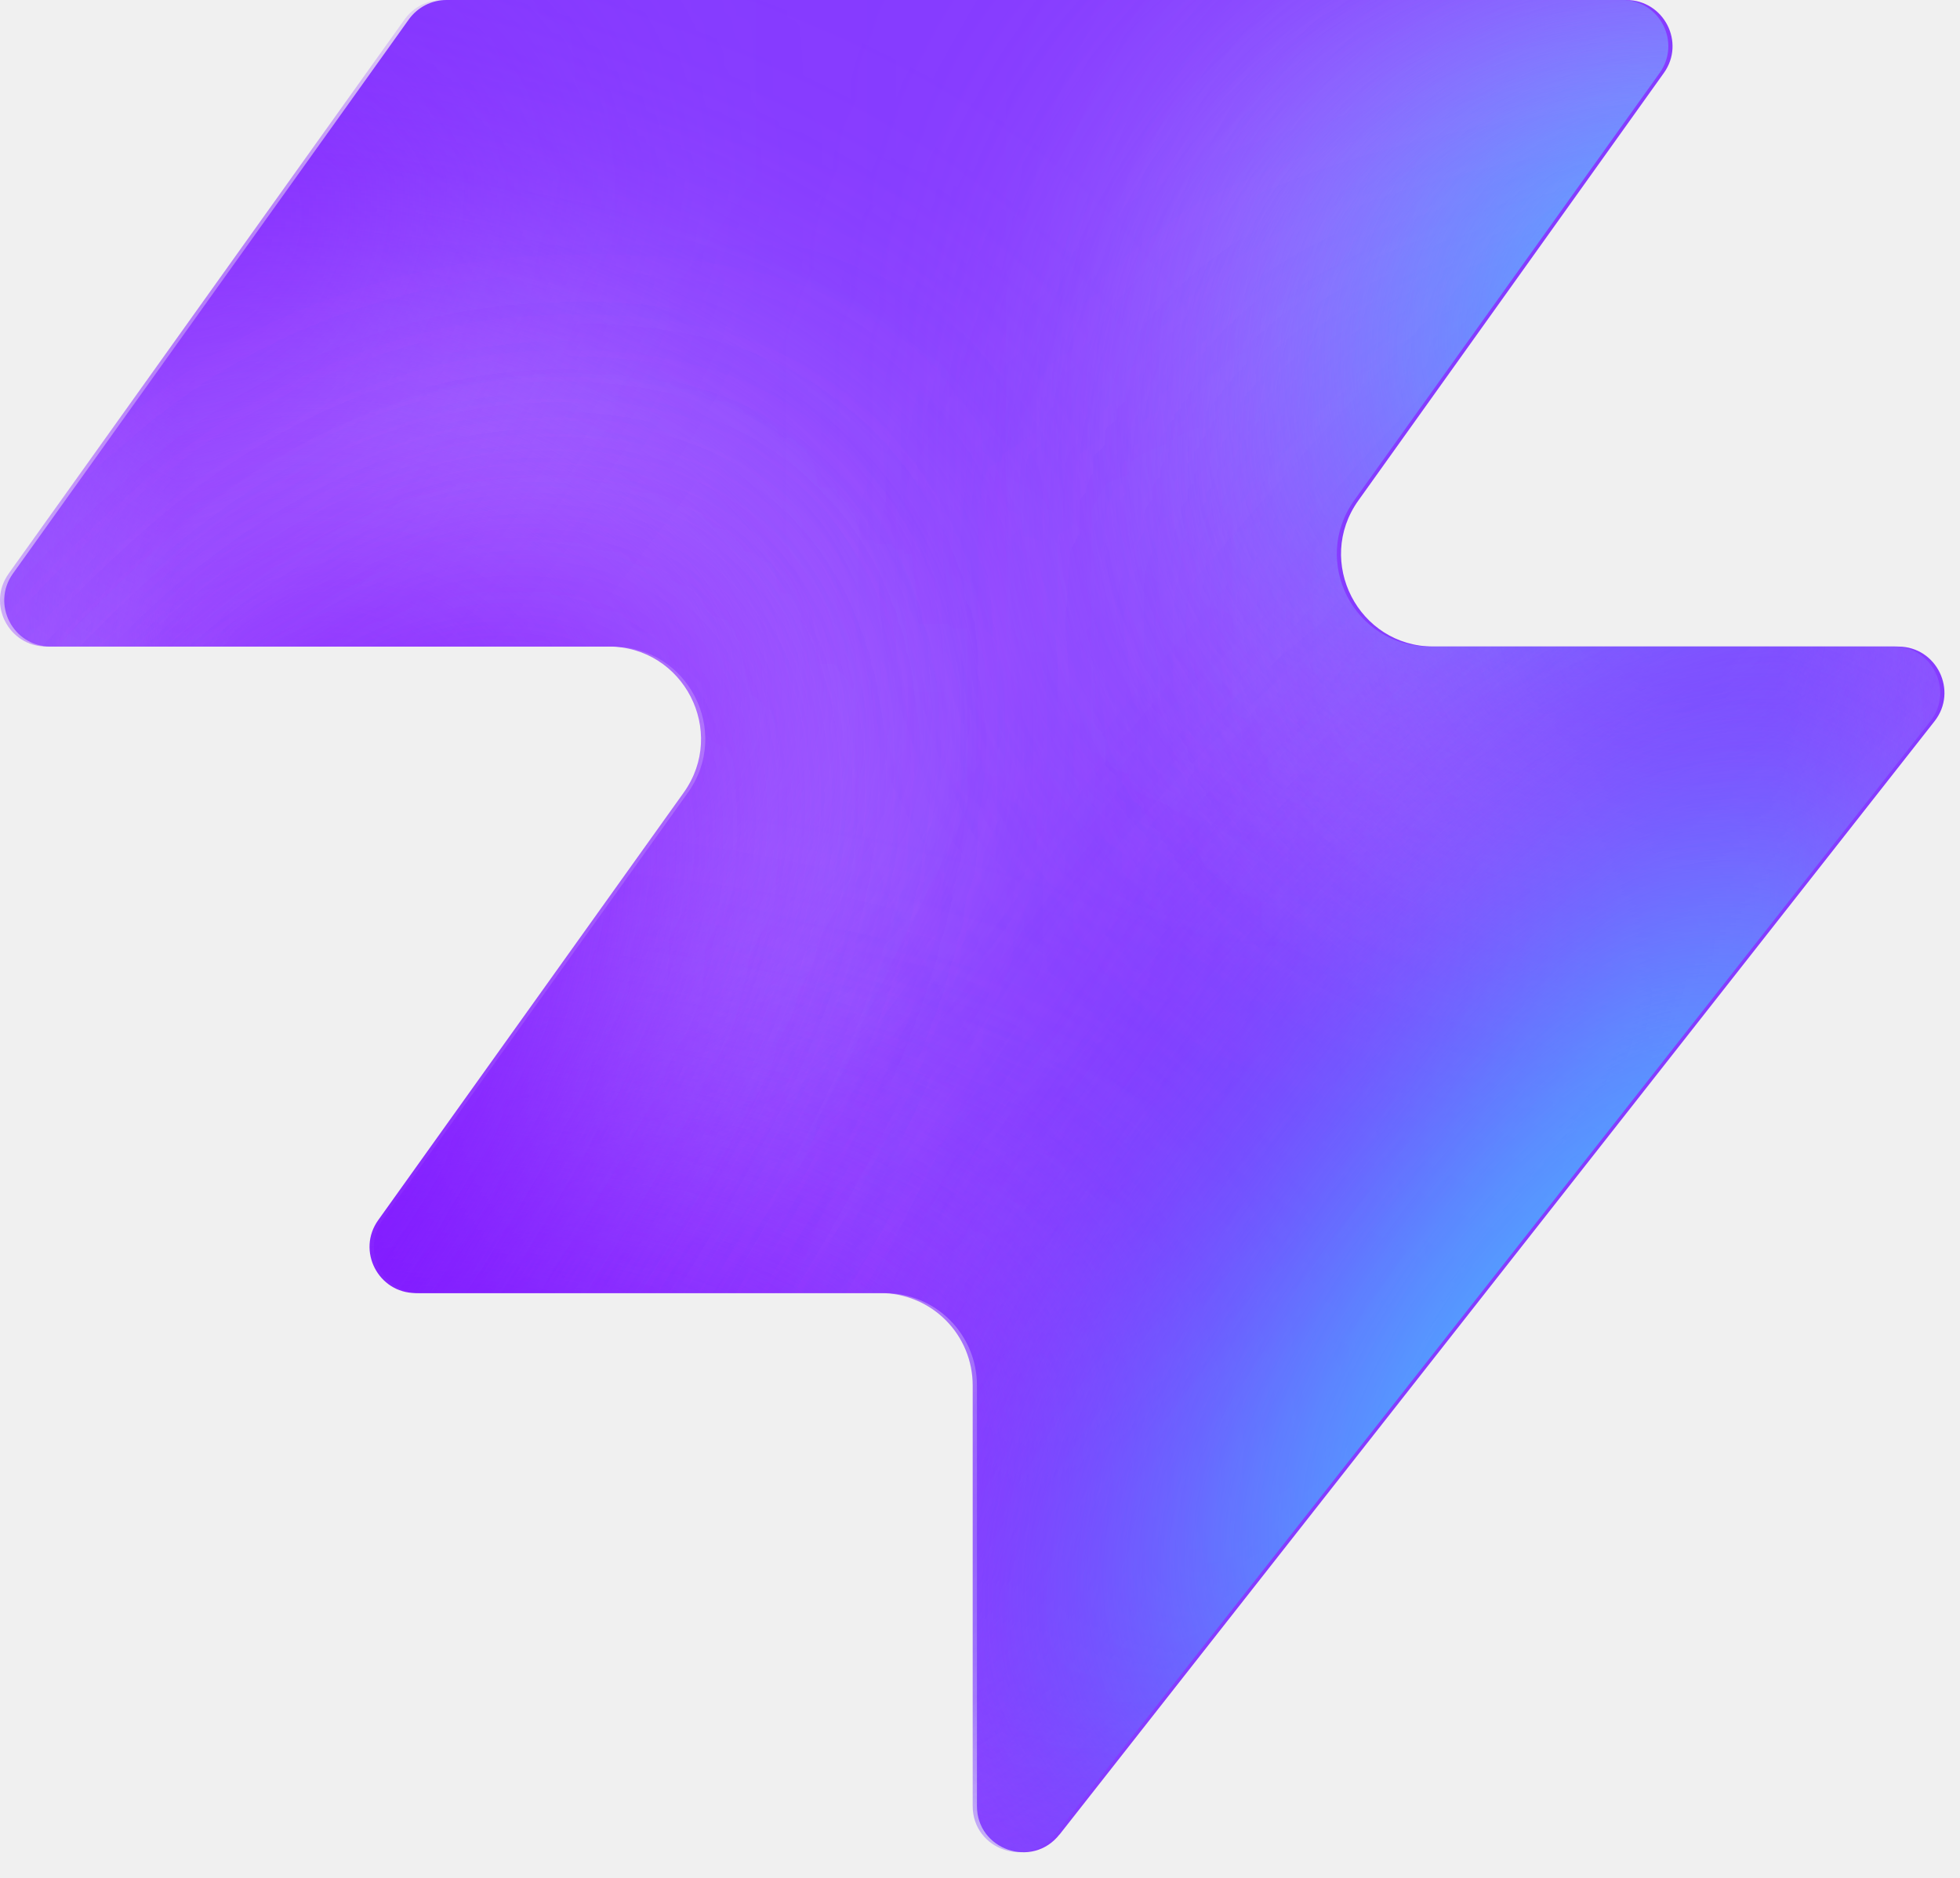
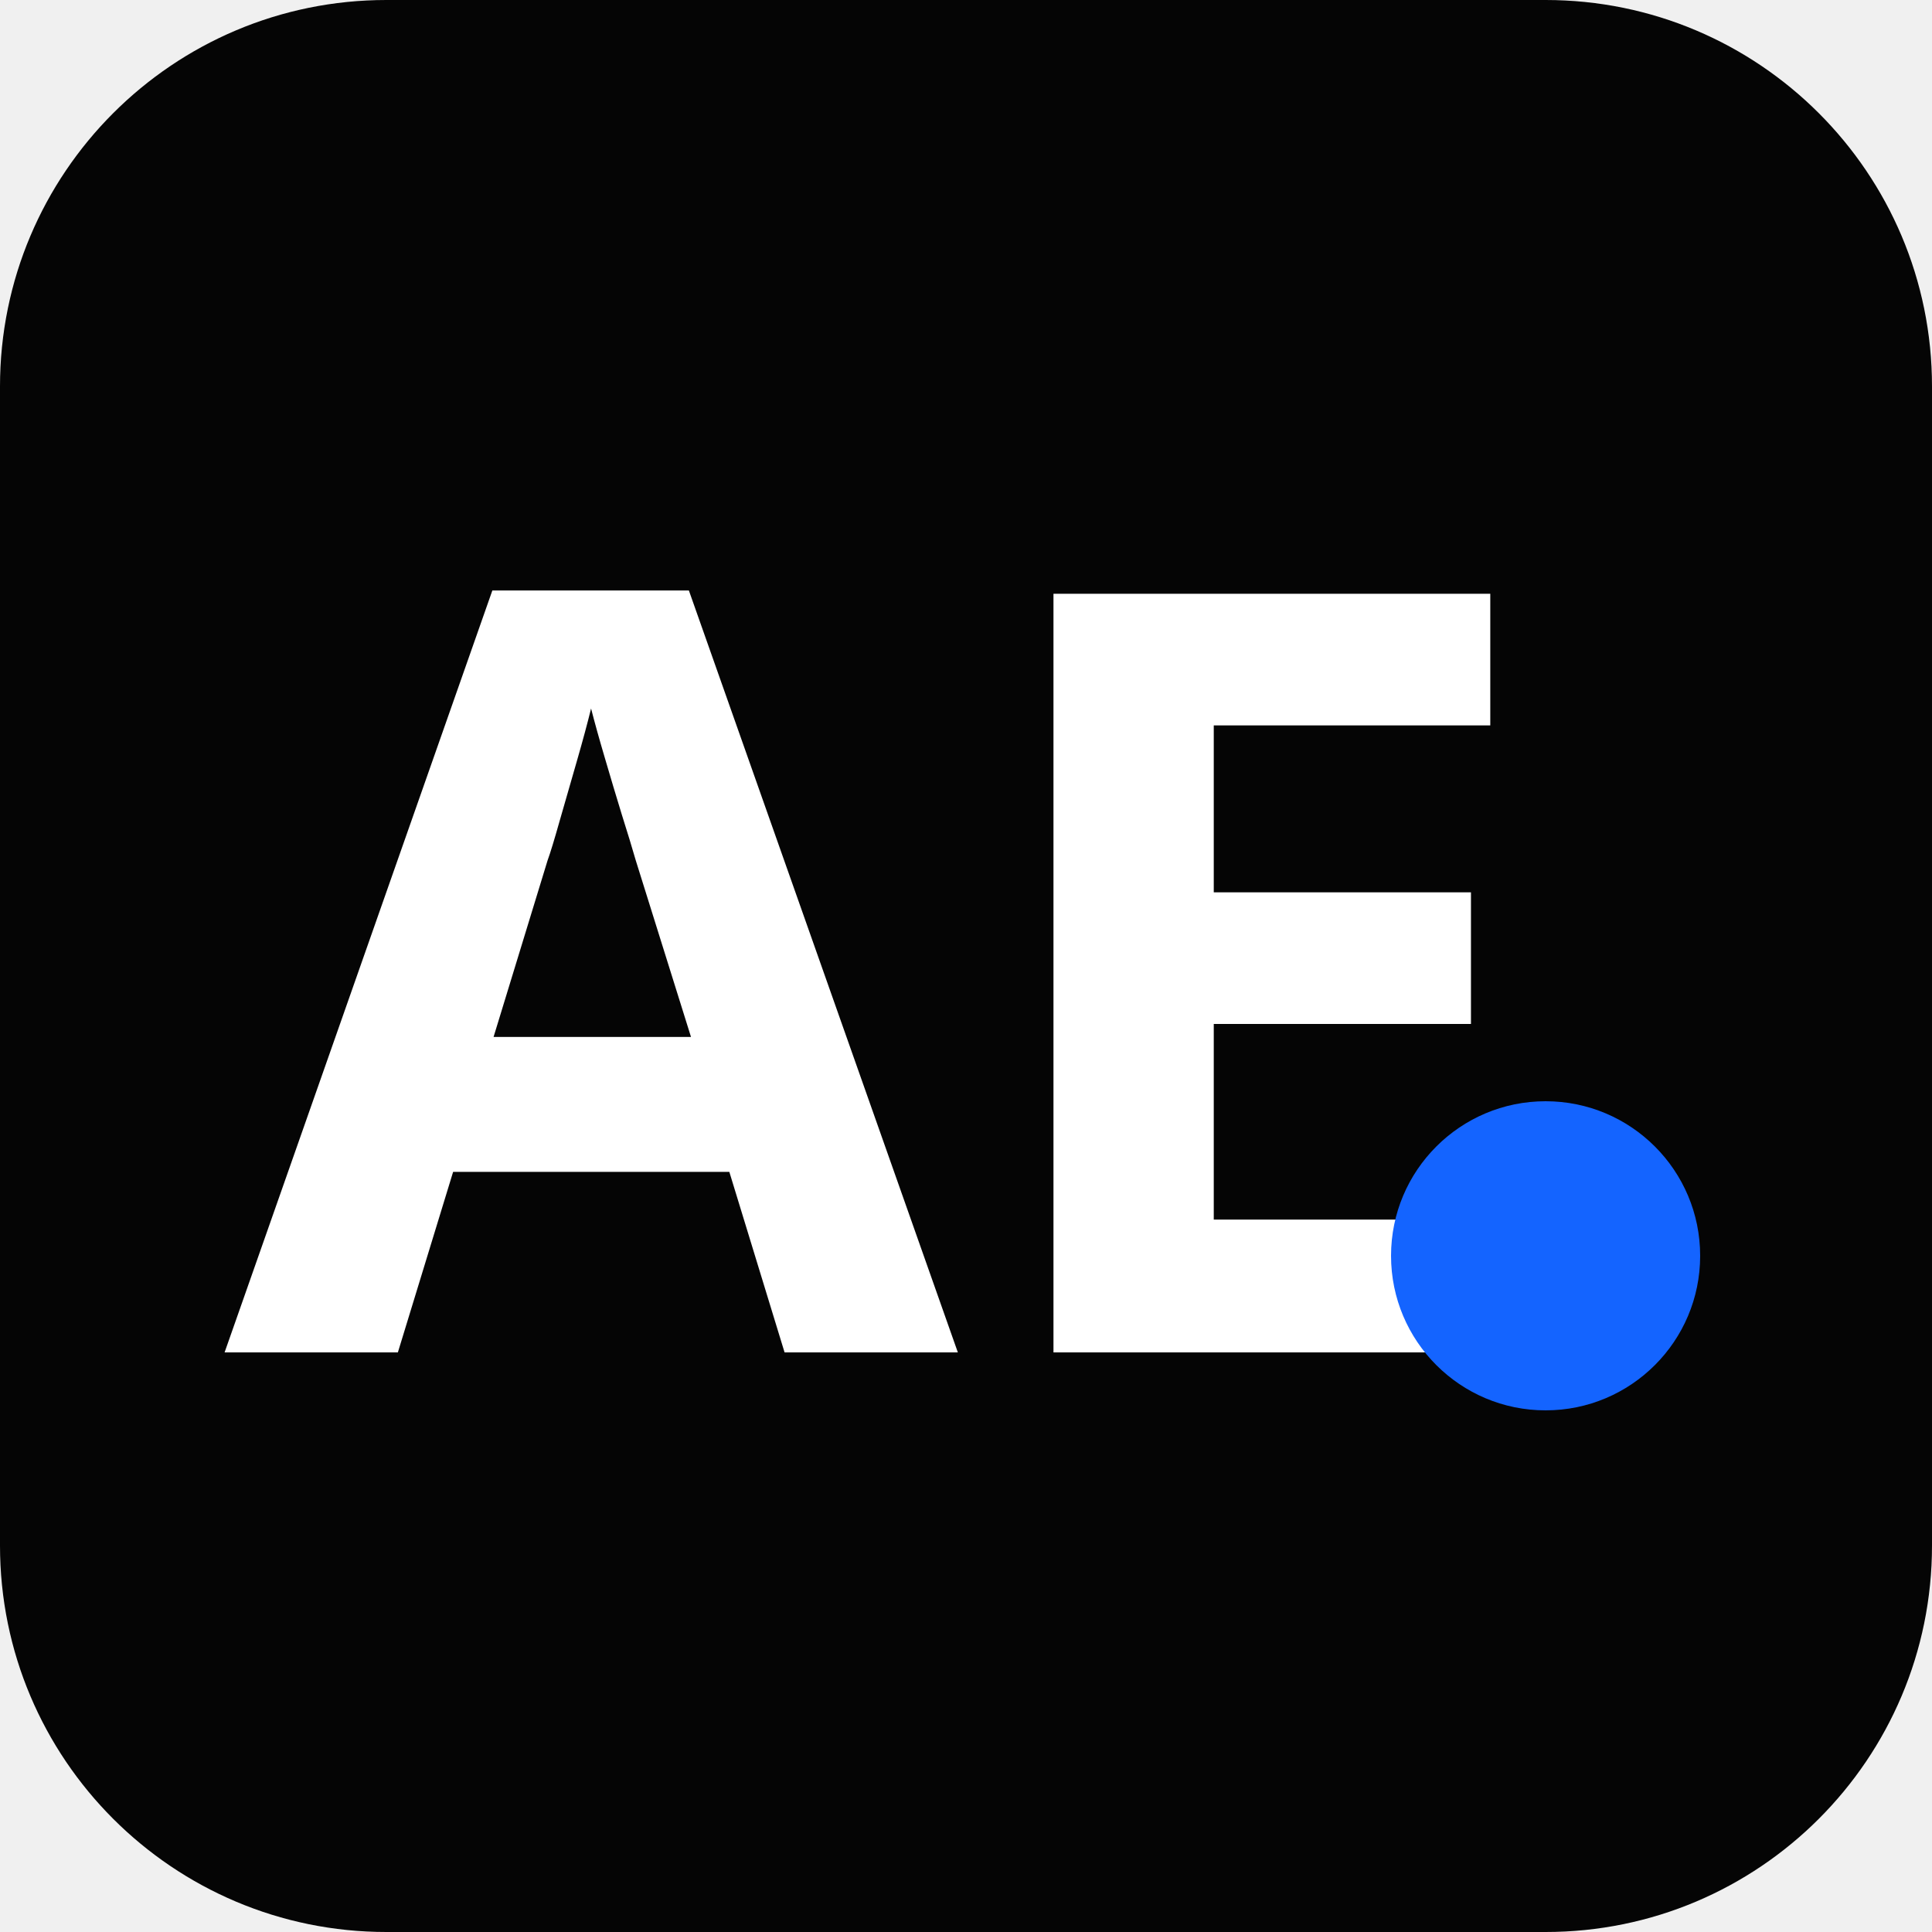
- <svg xmlns="http://www.w3.org/2000/svg" width="48" height="46" fill="none" viewBox="0 0 48 46">
-   <path fill="#863bff" d="M25.946 44.938c-.664.845-2.021.375-2.021-.698V33.937a2.26 2.26 0 0 0-2.262-2.262H10.287c-.92 0-1.456-1.04-.92-1.788l7.48-10.471c1.07-1.497 0-3.578-1.842-3.578H1.237c-.92 0-1.456-1.04-.92-1.788L10.013.474c.214-.297.556-.474.92-.474h28.894c.92 0 1.456 1.04.92 1.788l-7.48 10.471c-1.07 1.498 0 3.579 1.842 3.579h11.377c.943 0 1.473 1.088.89 1.83L25.947 44.94z" style="fill:#863bff;fill:color(display-p3 .525 .23 1);fill-opacity:1" />
-   <mask id="a" width="48" height="46" x="0" y="0" maskUnits="userSpaceOnUse" style="mask-type:alpha">
-     <path fill="#000" d="M25.842 44.938c-.664.844-2.021.375-2.021-.698V33.937a2.26 2.26 0 0 0-2.262-2.262H10.183c-.92 0-1.456-1.04-.92-1.788l7.48-10.471c1.07-1.498 0-3.579-1.842-3.579H1.133c-.92 0-1.456-1.04-.92-1.787L9.91.473c.214-.297.556-.474.92-.474h28.894c.92 0 1.456 1.04.92 1.788l-7.48 10.471c-1.07 1.498 0 3.578 1.842 3.578h11.377c.943 0 1.473 1.088.89 1.832L25.843 44.94z" style="fill:#000;fill-opacity:1" />
-   </mask>
-   <g mask="url(#a)">
-     <g filter="url(#b)">
-       <ellipse cx="5.508" cy="14.704" fill="#ede6ff" rx="5.508" ry="14.704" style="fill:#ede6ff;fill:color(display-p3 .927 .903 1);fill-opacity:1" transform="matrix(.00324 1 1 -.00324 -4.47 31.516)" />
-     </g>
-     <g filter="url(#c)">
-       <ellipse cx="10.399" cy="29.851" fill="#ede6ff" rx="10.399" ry="29.851" style="fill:#ede6ff;fill:color(display-p3 .927 .903 1);fill-opacity:1" transform="matrix(.00324 1 1 -.00324 -39.328 7.883)" />
-     </g>
-     <g filter="url(#d)">
-       <ellipse cx="5.508" cy="30.487" fill="#7e14ff" rx="5.508" ry="30.487" style="fill:#7e14ff;fill:color(display-p3 .492 .077 1);fill-opacity:1" transform="rotate(89.814 -25.913 -14.639)scale(1 -1)" />
-     </g>
-     <g filter="url(#e)">
-       <ellipse cx="5.508" cy="30.599" fill="#7e14ff" rx="5.508" ry="30.599" style="fill:#7e14ff;fill:color(display-p3 .492 .077 1);fill-opacity:1" transform="rotate(89.814 -32.644 -3.334)scale(1 -1)" />
-     </g>
-     <g filter="url(#f)">
-       <ellipse cx="5.508" cy="30.599" fill="#7e14ff" rx="5.508" ry="30.599" style="fill:#7e14ff;fill:color(display-p3 .492 .077 1);fill-opacity:1" transform="matrix(.00324 1 1 -.00324 -34.34 30.47)" />
-     </g>
-     <g filter="url(#g)">
-       <ellipse cx="14.072" cy="22.078" fill="#ede6ff" rx="14.072" ry="22.078" style="fill:#ede6ff;fill:color(display-p3 .927 .903 1);fill-opacity:1" transform="rotate(93.35 24.506 48.493)scale(-1 1)" />
-     </g>
-     <g filter="url(#h)">
-       <ellipse cx="3.47" cy="21.501" fill="#7e14ff" rx="3.47" ry="21.501" style="fill:#7e14ff;fill:color(display-p3 .492 .077 1);fill-opacity:1" transform="rotate(89.009 28.708 47.59)scale(-1 1)" />
-     </g>
-     <g filter="url(#i)">
-       <ellipse cx="3.47" cy="21.501" fill="#7e14ff" rx="3.47" ry="21.501" style="fill:#7e14ff;fill:color(display-p3 .492 .077 1);fill-opacity:1" transform="rotate(89.009 28.708 47.59)scale(-1 1)" />
-     </g>
-     <g filter="url(#j)">
-       <ellipse cx=".387" cy="8.972" fill="#7e14ff" rx="4.407" ry="29.108" style="fill:#7e14ff;fill:color(display-p3 .492 .077 1);fill-opacity:1" transform="rotate(39.51 .387 8.972)" />
-     </g>
-     <g filter="url(#k)">
-       <ellipse cx="47.523" cy="-6.092" fill="#7e14ff" rx="4.407" ry="29.108" style="fill:#7e14ff;fill:color(display-p3 .492 .077 1);fill-opacity:1" transform="rotate(37.892 47.523 -6.092)" />
-     </g>
-     <g filter="url(#l)">
-       <ellipse cx="41.412" cy="6.333" fill="#47bfff" rx="5.971" ry="9.665" style="fill:#47bfff;fill:color(display-p3 .28 .748 1);fill-opacity:1" transform="rotate(37.892 41.412 6.333)" />
-     </g>
-     <g filter="url(#m)">
-       <ellipse cx="-1.879" cy="38.332" fill="#7e14ff" rx="4.407" ry="29.108" style="fill:#7e14ff;fill:color(display-p3 .492 .077 1);fill-opacity:1" transform="rotate(37.892 -1.88 38.332)" />
-     </g>
-     <g filter="url(#n)">
-       <ellipse cx="-1.879" cy="38.332" fill="#7e14ff" rx="4.407" ry="29.108" style="fill:#7e14ff;fill:color(display-p3 .492 .077 1);fill-opacity:1" transform="rotate(37.892 -1.88 38.332)" />
-     </g>
-     <g filter="url(#o)">
-       <ellipse cx="35.651" cy="29.907" fill="#7e14ff" rx="4.407" ry="29.108" style="fill:#7e14ff;fill:color(display-p3 .492 .077 1);fill-opacity:1" transform="rotate(37.892 35.651 29.907)" />
-     </g>
-     <g filter="url(#p)">
-       <ellipse cx="38.418" cy="32.4" fill="#47bfff" rx="5.971" ry="15.297" style="fill:#47bfff;fill:color(display-p3 .28 .748 1);fill-opacity:1" transform="rotate(37.892 38.418 32.4)" />
-     </g>
-   </g>
-   <defs>
-     <filter id="b" width="60.045" height="41.654" x="-19.77" y="16.149" color-interpolation-filters="sRGB" filterUnits="userSpaceOnUse">
-       <feFlood flood-opacity="0" result="BackgroundImageFix" />
-       <feBlend in="SourceGraphic" in2="BackgroundImageFix" result="shape" />
-       <feGaussianBlur result="effect1_foregroundBlur_2002_17158" stdDeviation="7.659" />
-     </filter>
-     <filter id="c" width="90.34" height="51.437" x="-54.613" y="-7.533" color-interpolation-filters="sRGB" filterUnits="userSpaceOnUse">
-       <feFlood flood-opacity="0" result="BackgroundImageFix" />
-       <feBlend in="SourceGraphic" in2="BackgroundImageFix" result="shape" />
-       <feGaussianBlur result="effect1_foregroundBlur_2002_17158" stdDeviation="7.659" />
-     </filter>
-     <filter id="d" width="79.355" height="29.4" x="-49.64" y="2.03" color-interpolation-filters="sRGB" filterUnits="userSpaceOnUse">
-       <feFlood flood-opacity="0" result="BackgroundImageFix" />
-       <feBlend in="SourceGraphic" in2="BackgroundImageFix" result="shape" />
-       <feGaussianBlur result="effect1_foregroundBlur_2002_17158" stdDeviation="4.596" />
-     </filter>
-     <filter id="e" width="79.579" height="29.4" x="-45.045" y="20.029" color-interpolation-filters="sRGB" filterUnits="userSpaceOnUse">
-       <feFlood flood-opacity="0" result="BackgroundImageFix" />
-       <feBlend in="SourceGraphic" in2="BackgroundImageFix" result="shape" />
-       <feGaussianBlur result="effect1_foregroundBlur_2002_17158" stdDeviation="4.596" />
-     </filter>
-     <filter id="f" width="79.579" height="29.4" x="-43.513" y="21.178" color-interpolation-filters="sRGB" filterUnits="userSpaceOnUse">
-       <feFlood flood-opacity="0" result="BackgroundImageFix" />
-       <feBlend in="SourceGraphic" in2="BackgroundImageFix" result="shape" />
-       <feGaussianBlur result="effect1_foregroundBlur_2002_17158" stdDeviation="4.596" />
-     </filter>
-     <filter id="g" width="74.749" height="58.852" x="15.756" y="-17.901" color-interpolation-filters="sRGB" filterUnits="userSpaceOnUse">
-       <feFlood flood-opacity="0" result="BackgroundImageFix" />
-       <feBlend in="SourceGraphic" in2="BackgroundImageFix" result="shape" />
-       <feGaussianBlur result="effect1_foregroundBlur_2002_17158" stdDeviation="7.659" />
-     </filter>
-     <filter id="h" width="61.377" height="25.362" x="23.548" y="2.284" color-interpolation-filters="sRGB" filterUnits="userSpaceOnUse">
-       <feFlood flood-opacity="0" result="BackgroundImageFix" />
-       <feBlend in="SourceGraphic" in2="BackgroundImageFix" result="shape" />
-       <feGaussianBlur result="effect1_foregroundBlur_2002_17158" stdDeviation="4.596" />
-     </filter>
-     <filter id="i" width="61.377" height="25.362" x="23.548" y="2.284" color-interpolation-filters="sRGB" filterUnits="userSpaceOnUse">
-       <feFlood flood-opacity="0" result="BackgroundImageFix" />
-       <feBlend in="SourceGraphic" in2="BackgroundImageFix" result="shape" />
-       <feGaussianBlur result="effect1_foregroundBlur_2002_17158" stdDeviation="4.596" />
-     </filter>
-     <filter id="j" width="56.045" height="63.649" x="-27.636" y="-22.853" color-interpolation-filters="sRGB" filterUnits="userSpaceOnUse">
-       <feFlood flood-opacity="0" result="BackgroundImageFix" />
-       <feBlend in="SourceGraphic" in2="BackgroundImageFix" result="shape" />
-       <feGaussianBlur result="effect1_foregroundBlur_2002_17158" stdDeviation="4.596" />
-     </filter>
-     <filter id="k" width="54.814" height="64.646" x="20.116" y="-38.415" color-interpolation-filters="sRGB" filterUnits="userSpaceOnUse">
-       <feFlood flood-opacity="0" result="BackgroundImageFix" />
-       <feBlend in="SourceGraphic" in2="BackgroundImageFix" result="shape" />
-       <feGaussianBlur result="effect1_foregroundBlur_2002_17158" stdDeviation="4.596" />
-     </filter>
-     <filter id="l" width="33.541" height="35.313" x="24.641" y="-11.323" color-interpolation-filters="sRGB" filterUnits="userSpaceOnUse">
-       <feFlood flood-opacity="0" result="BackgroundImageFix" />
-       <feBlend in="SourceGraphic" in2="BackgroundImageFix" result="shape" />
-       <feGaussianBlur result="effect1_foregroundBlur_2002_17158" stdDeviation="4.596" />
-     </filter>
-     <filter id="m" width="54.814" height="64.646" x="-29.286" y="6.009" color-interpolation-filters="sRGB" filterUnits="userSpaceOnUse">
-       <feFlood flood-opacity="0" result="BackgroundImageFix" />
-       <feBlend in="SourceGraphic" in2="BackgroundImageFix" result="shape" />
-       <feGaussianBlur result="effect1_foregroundBlur_2002_17158" stdDeviation="4.596" />
-     </filter>
-     <filter id="n" width="54.814" height="64.646" x="-29.286" y="6.009" color-interpolation-filters="sRGB" filterUnits="userSpaceOnUse">
-       <feFlood flood-opacity="0" result="BackgroundImageFix" />
-       <feBlend in="SourceGraphic" in2="BackgroundImageFix" result="shape" />
-       <feGaussianBlur result="effect1_foregroundBlur_2002_17158" stdDeviation="4.596" />
-     </filter>
-     <filter id="o" width="54.814" height="64.646" x="8.244" y="-2.416" color-interpolation-filters="sRGB" filterUnits="userSpaceOnUse">
-       <feFlood flood-opacity="0" result="BackgroundImageFix" />
-       <feBlend in="SourceGraphic" in2="BackgroundImageFix" result="shape" />
-       <feGaussianBlur result="effect1_foregroundBlur_2002_17158" stdDeviation="4.596" />
-     </filter>
-     <filter id="p" width="39.409" height="43.623" x="18.713" y="10.588" color-interpolation-filters="sRGB" filterUnits="userSpaceOnUse">
-       <feFlood flood-opacity="0" result="BackgroundImageFix" />
-       <feBlend in="SourceGraphic" in2="BackgroundImageFix" result="shape" />
-       <feGaussianBlur result="effect1_foregroundBlur_2002_17158" stdDeviation="4.596" />
-     </filter>
-   </defs>
+ <svg xmlns="http://www.w3.org/2000/svg" viewBox="0 0 100 100">
+   <rect width="100" height="100" rx="20" fill="#050505" />
+   <text x="46" y="70" font-family="'Oswald', system-ui, sans-serif" font-size="55" font-weight="700" fill="#ffffff" text-anchor="middle">AE</text>
+   <circle cx="80" cy="65" r="8" fill="#1464ff" />
</svg>
